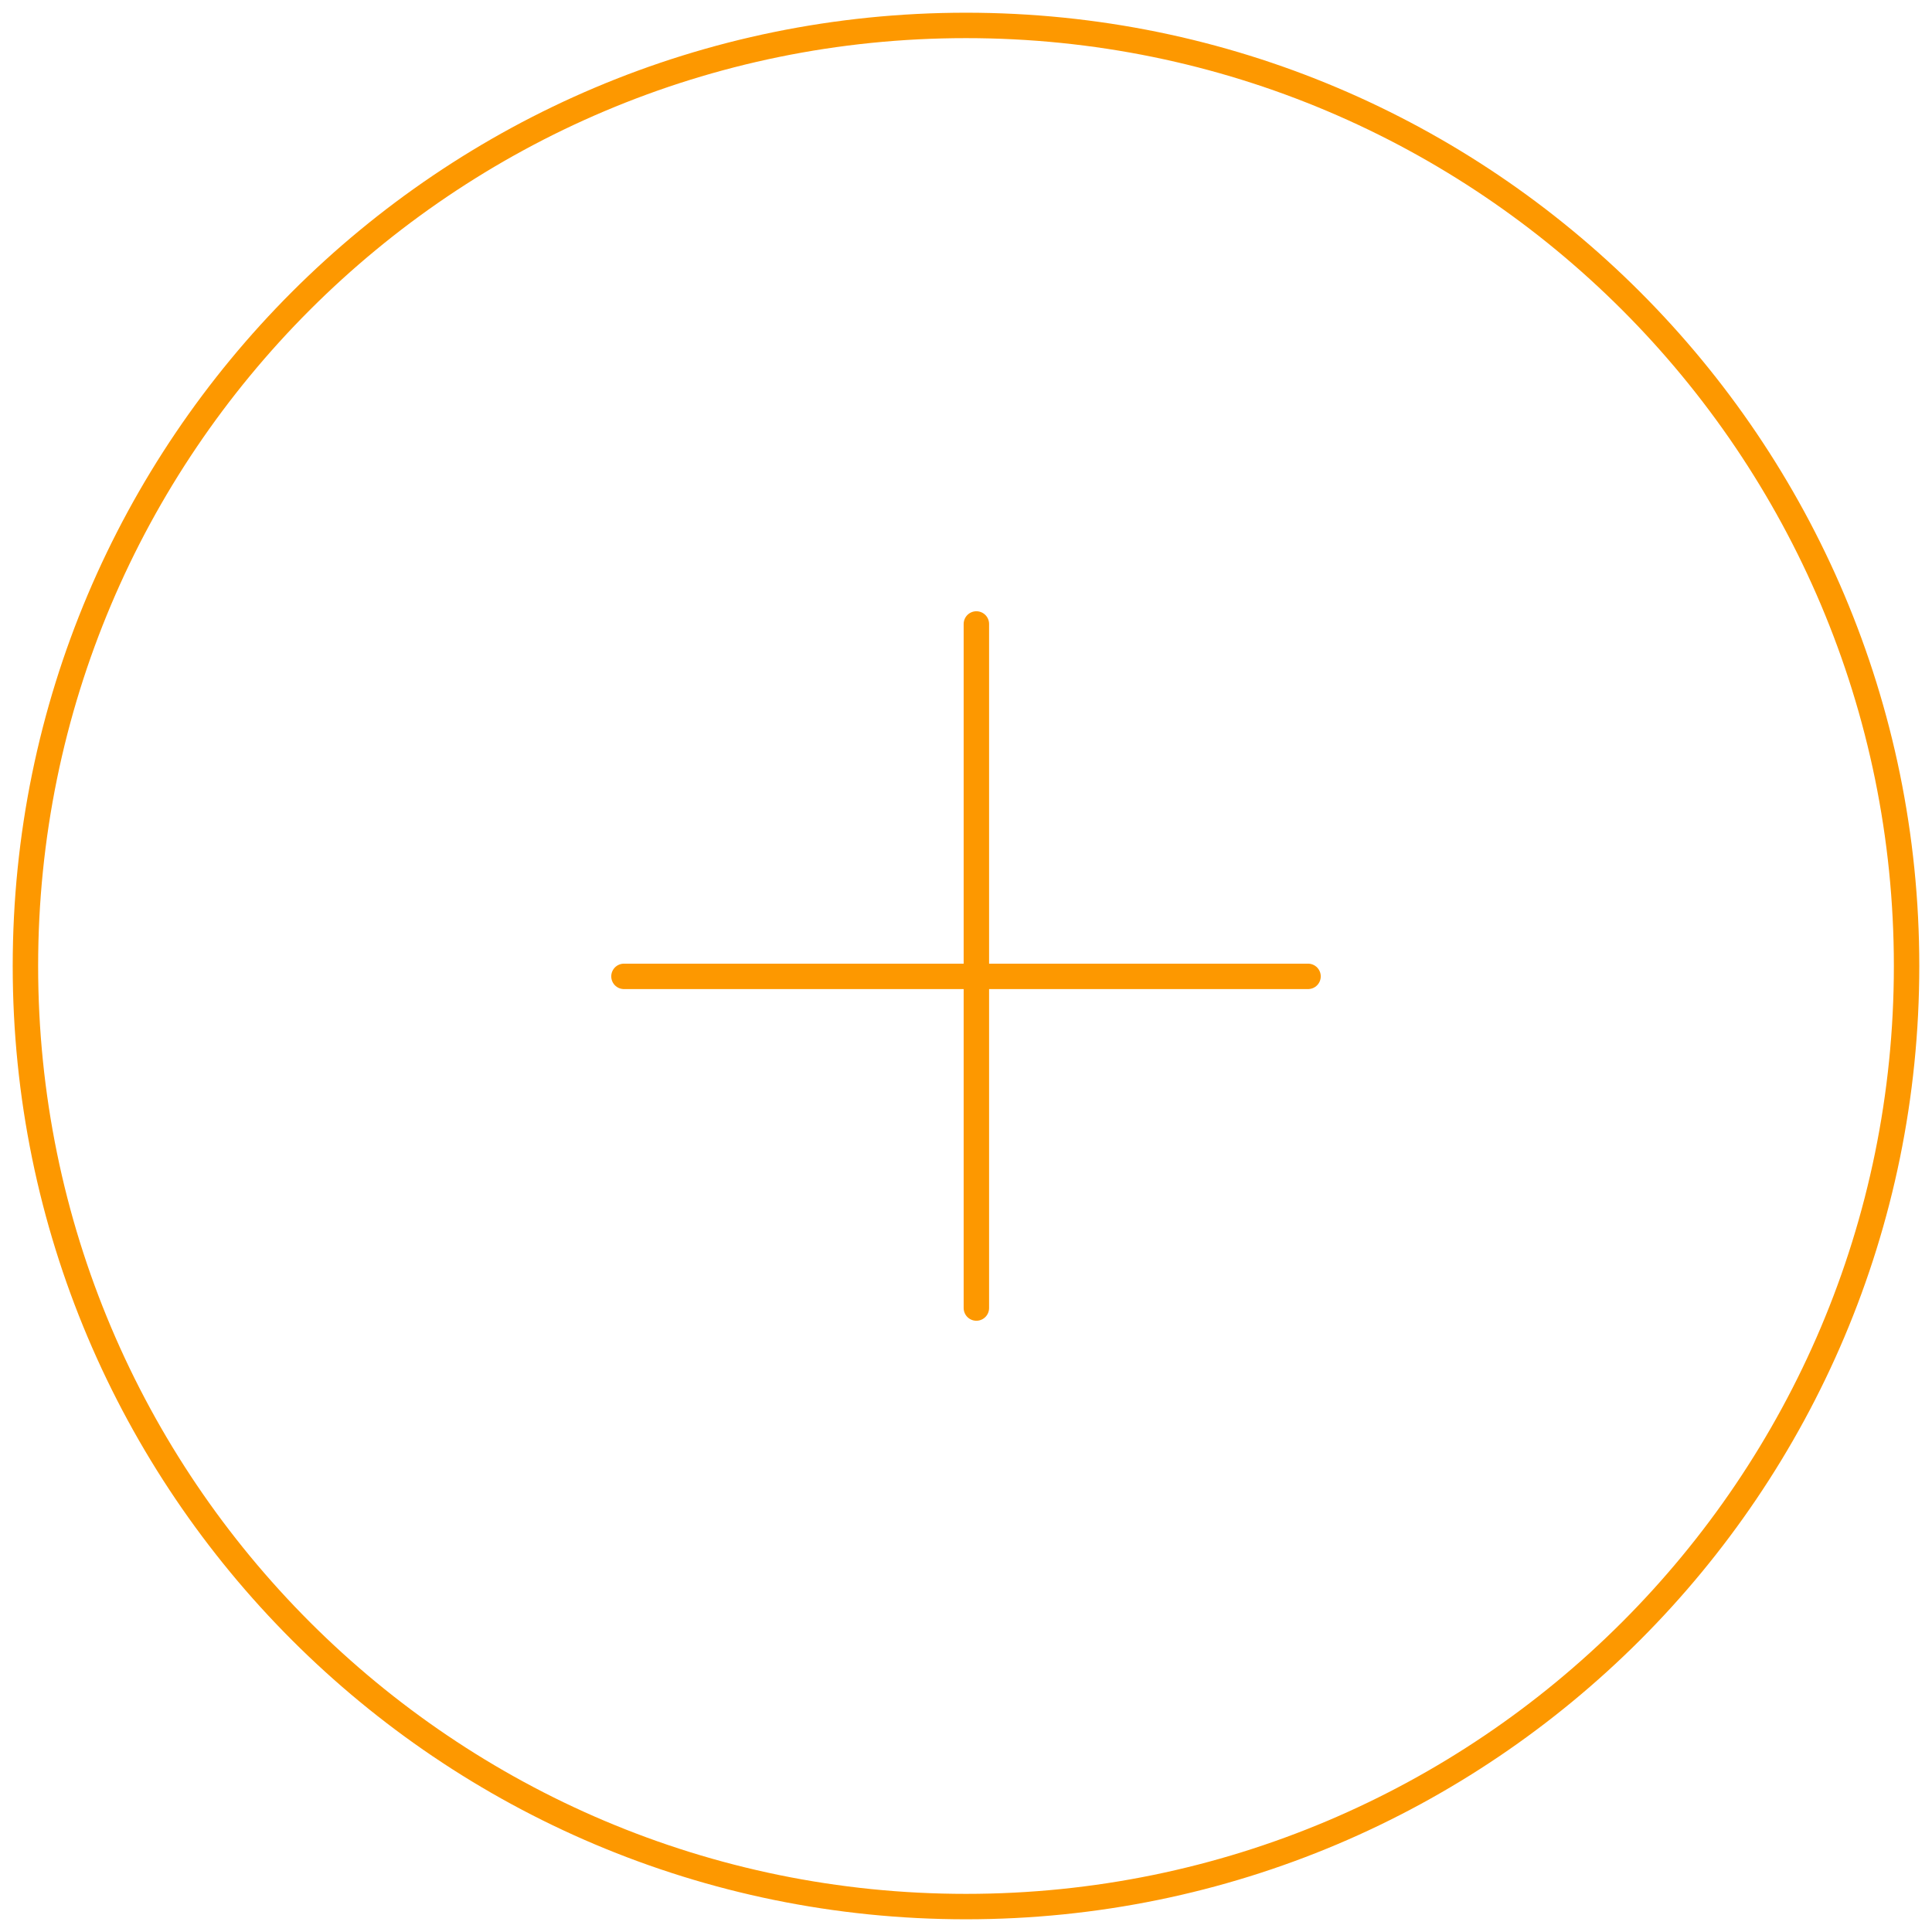
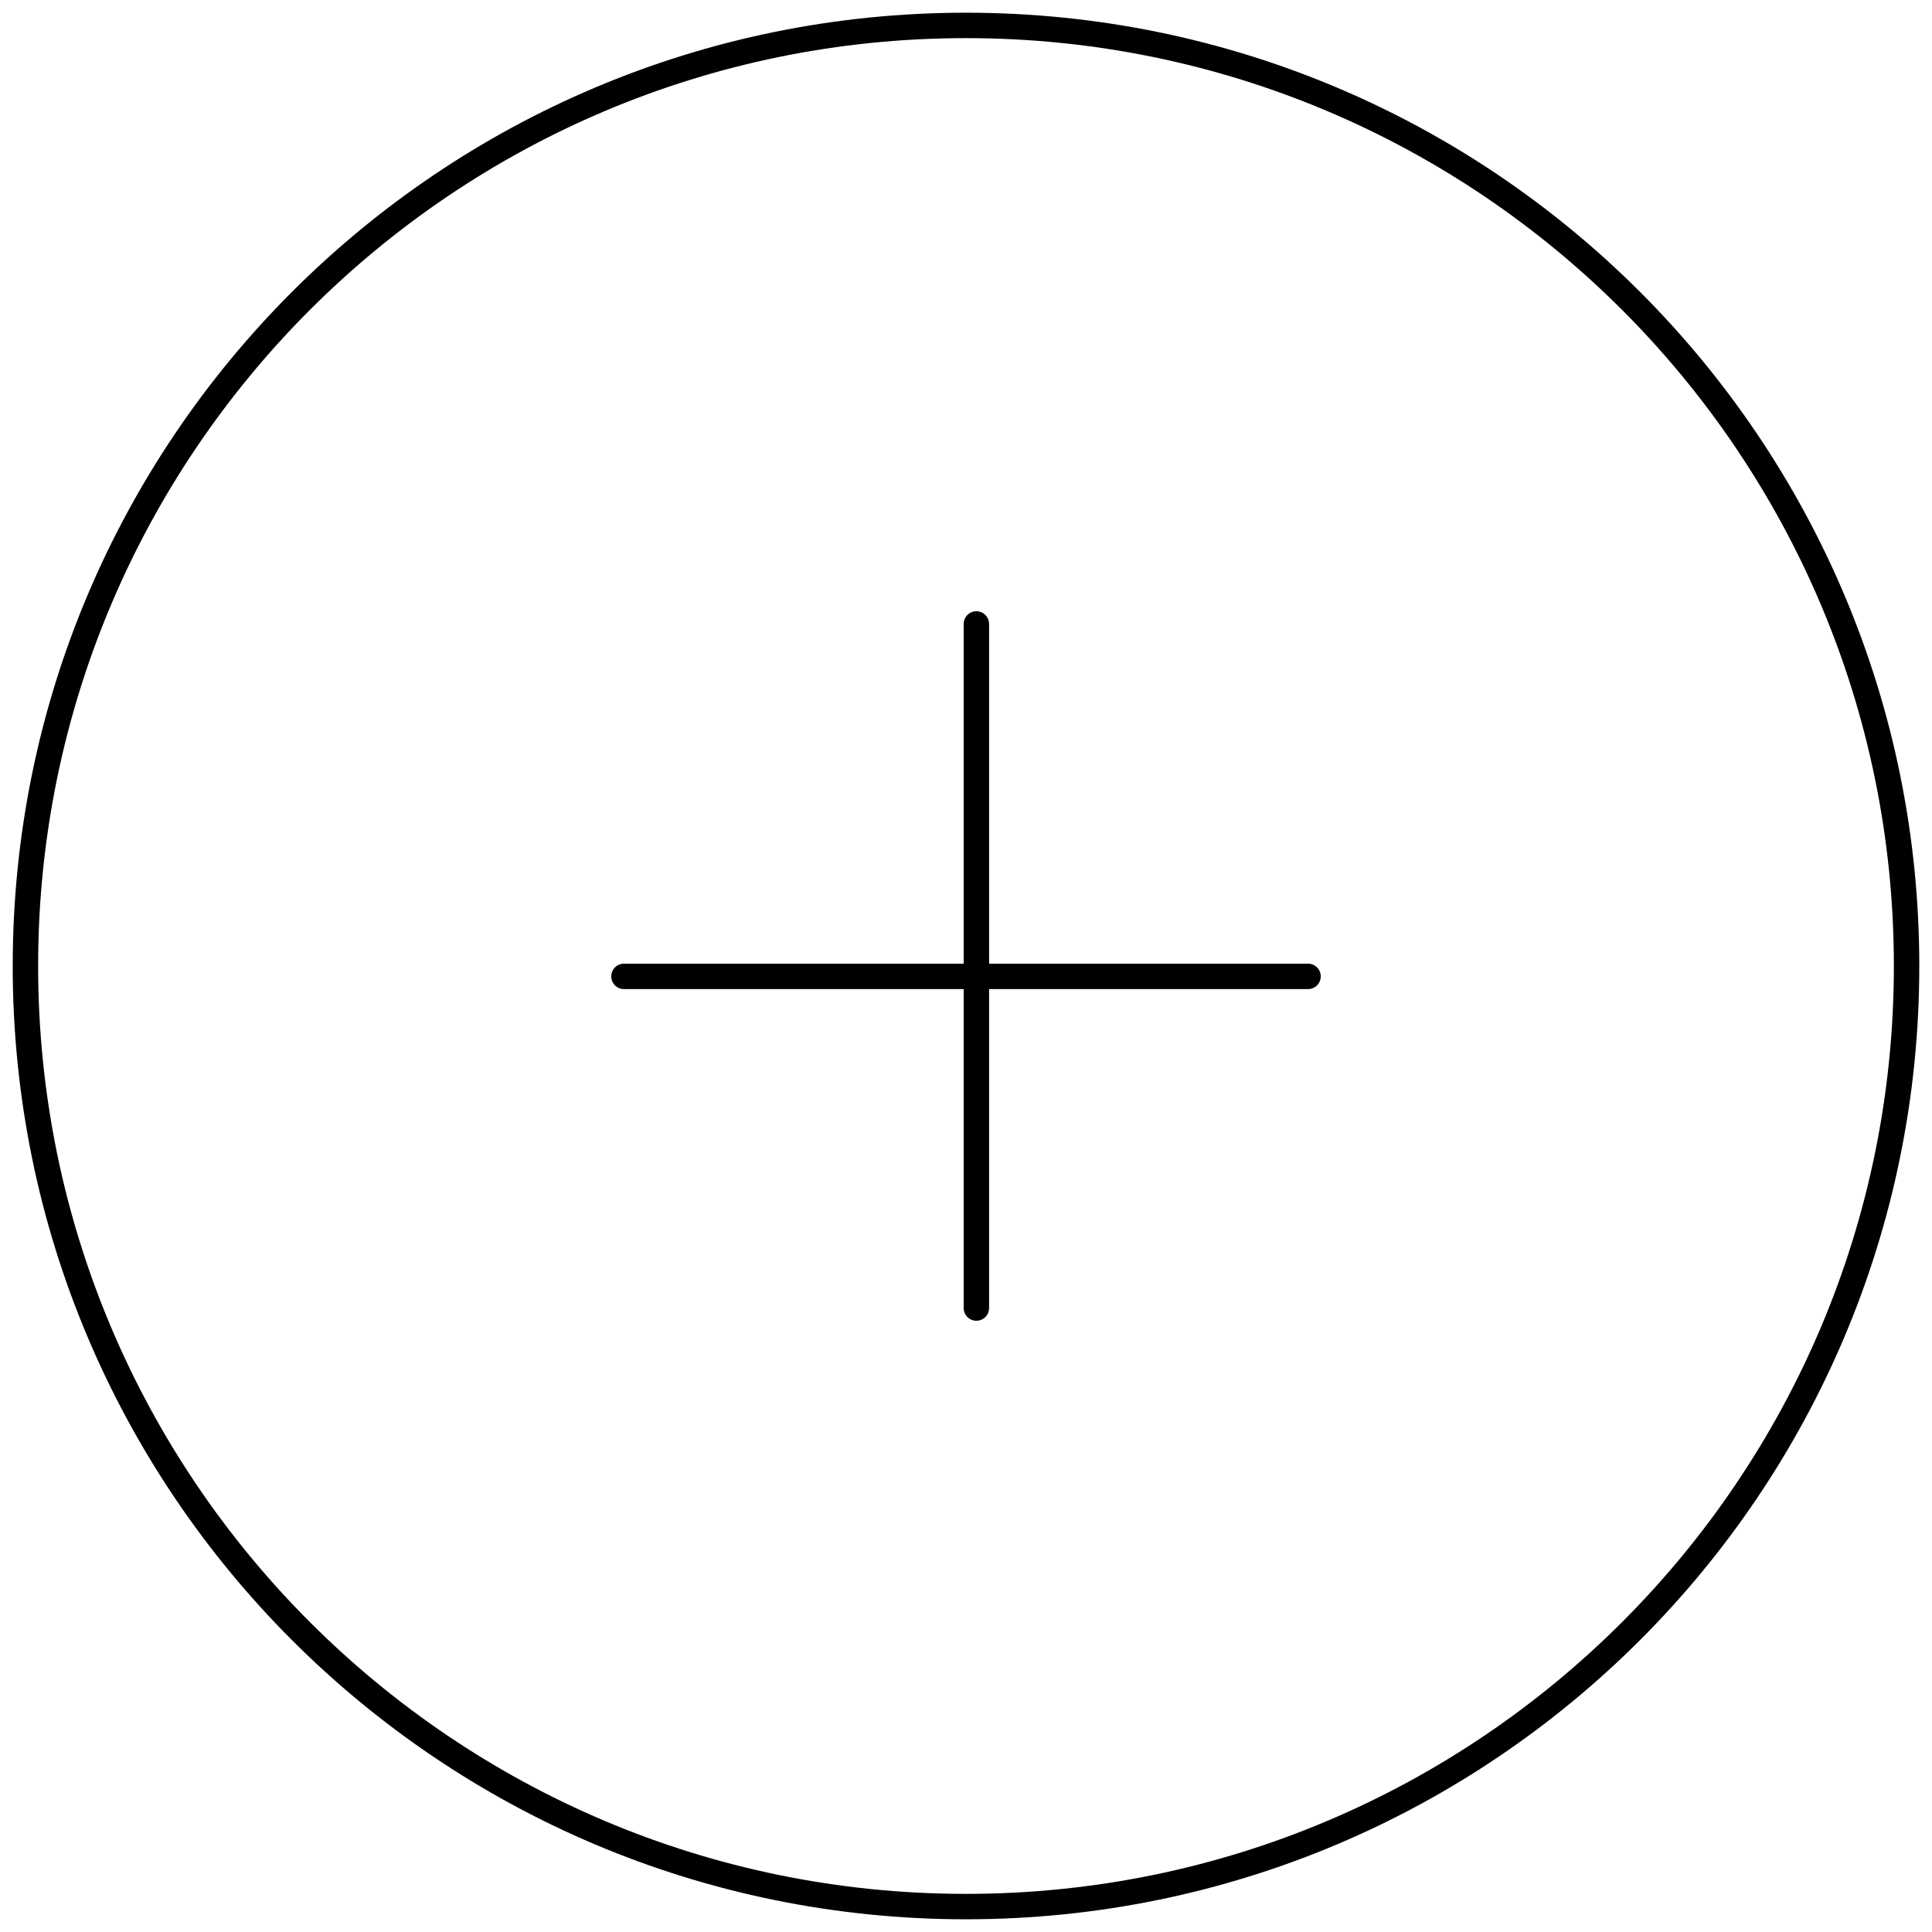
<svg xmlns="http://www.w3.org/2000/svg" width="76" height="76" viewBox="0 0 76 76">
-   <g fill="none" fill-rule="evenodd" stroke="#FD9800" transform="translate(1 1)">
+   <g fill="none" fill-rule="evenodd" stroke="currentColor" transform="translate(1 1)">
    <g stroke-linecap="round" stroke-linejoin="round">
      <path d="M37.408 23.545v26.91M23.545 37.408h26.91" />
    </g>
    <circle cx="37" cy="37" r="37" />
  </g>
</svg>
